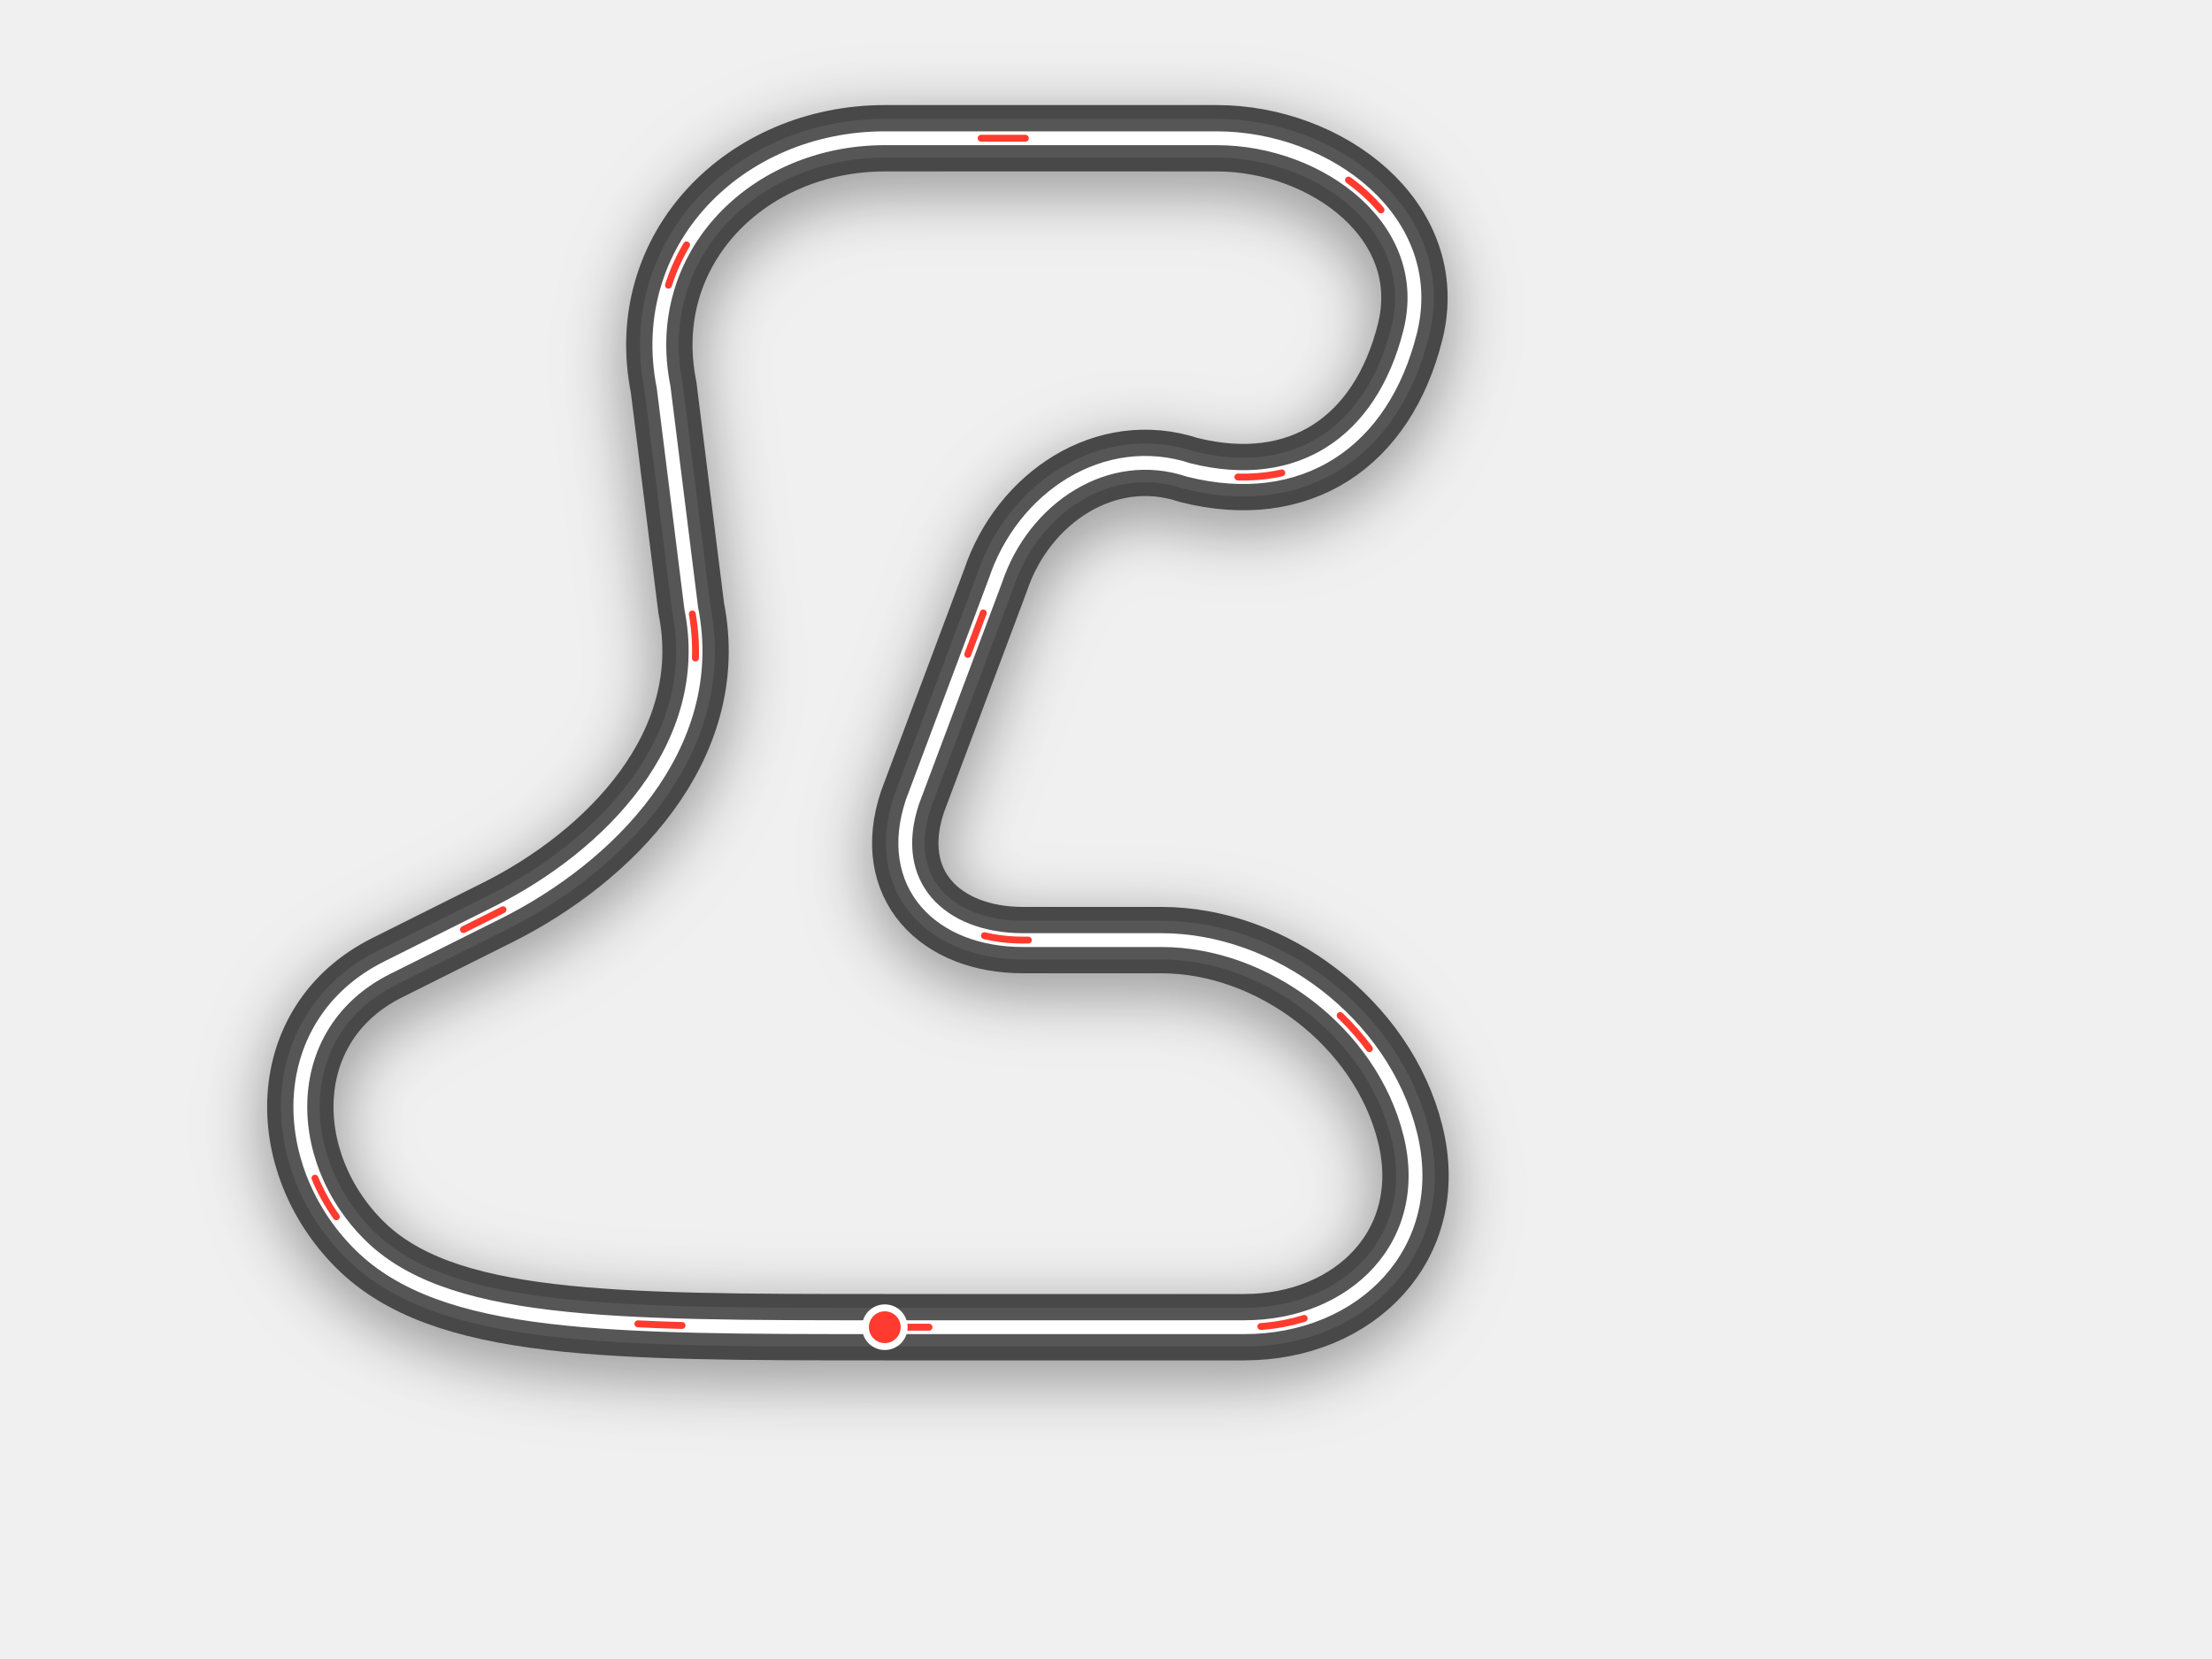
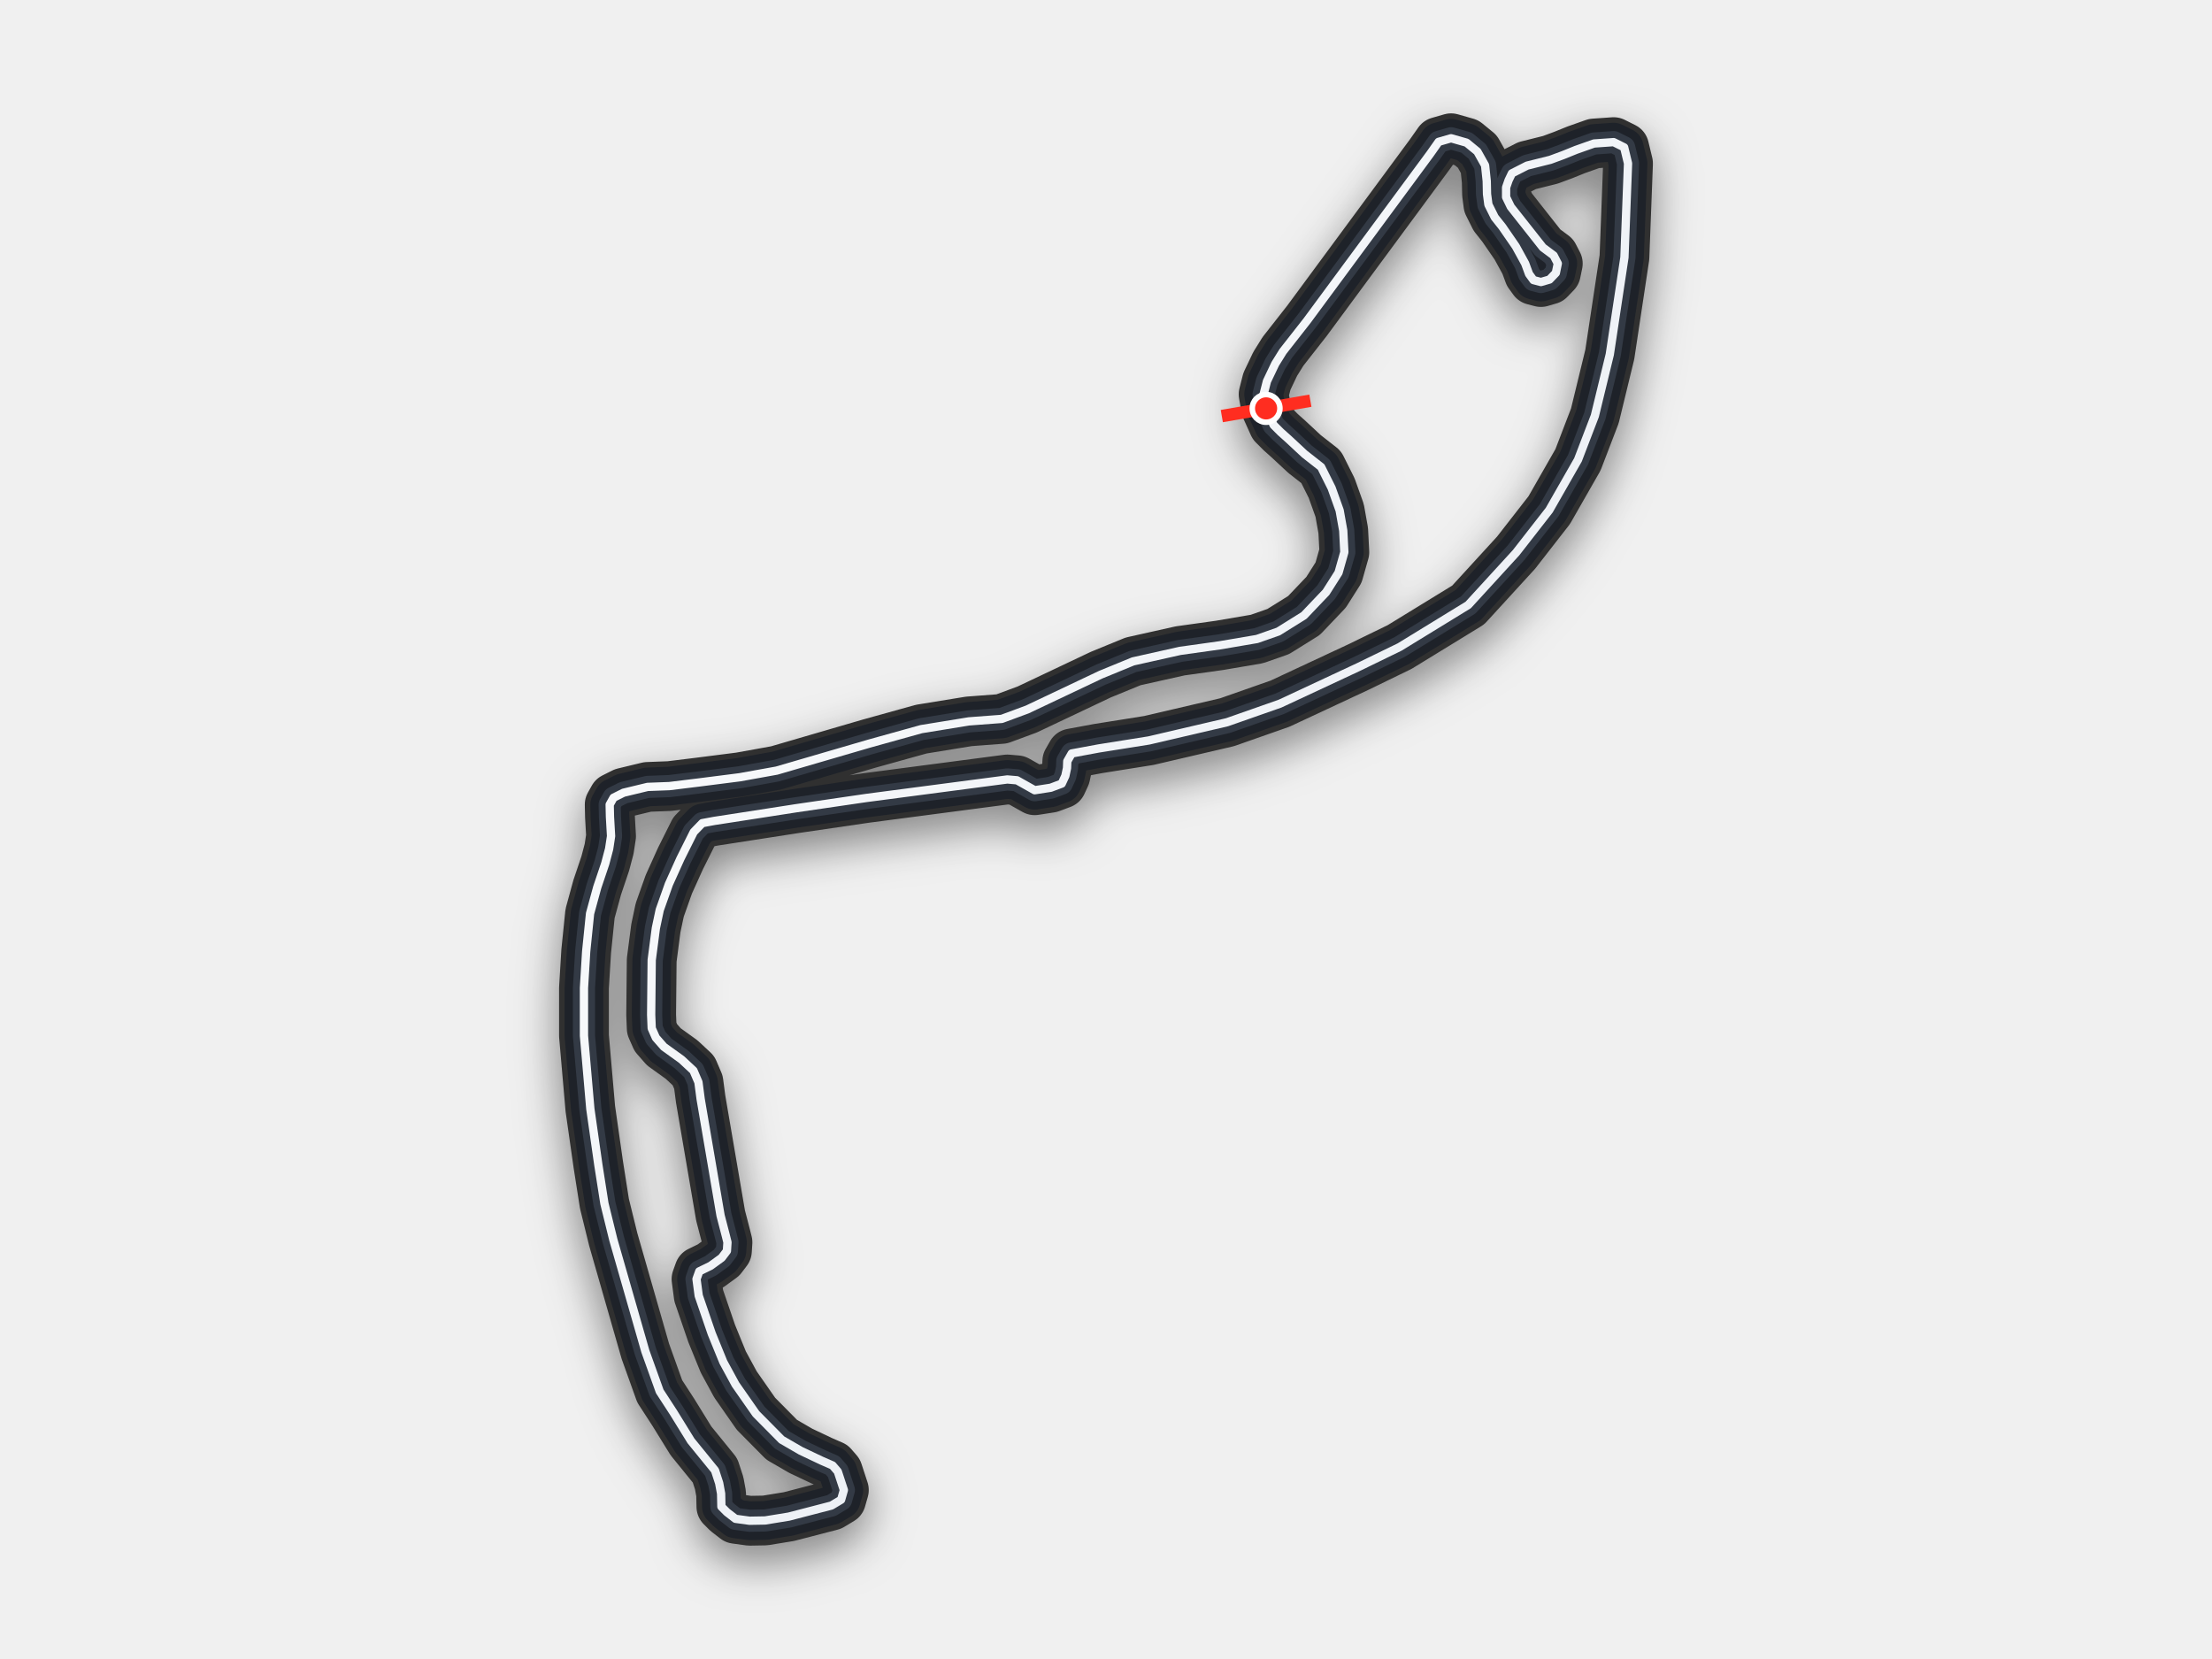
<svg xmlns="http://www.w3.org/2000/svg" viewBox="0 0 800 600" width="100%" height="100%">
  <defs>
-     <filter id="track-shadow-monaco" x="-20%" y="-20%" width="140%" height="140%">
-       <feDropShadow dx="0" dy="6" stdDeviation="12" flood-color="#000000" flood-opacity="0.6" />
+     <filter id="circuit-shadow-monaco" x="-20%" y="-20%" width="140%" height="140%">
+       <feDropShadow dx="0" dy="6" stdDeviation="8" flood-color="#000000" flood-opacity="0.6" />
    </filter>
+     <linearGradient id="track-grad-monaco" x1="0%" y1="0%" x2="100%" y2="100%">
+       <stop offset="0%" stop-color="#ffffff" />
+       <stop offset="100%" stop-color="#e2e8f0" />
+     </linearGradient>
  </defs>
-   <path class="track-shadow" d="M 320 480 L 450 480 C 490 480 520 450 510 410 C 500 370 460 340 420 340 L 370 340 C 340 340 320 320 330 290 L 360 210 C 370 180 400 160 430 170 C 470 180 500 160 510 120 C 520 80 480 50 440 50 L 320 50 C 270 50 230 90 240 140 L 250 220 C 260 270 220 310 180 330 L 140 350 C 100 370 100 420 130 450 C 160 480 220 480 320 480 Z" fill="none" stroke="#000000" stroke-width="24" stroke-linecap="round" stroke-linejoin="round" filter="url(#track-shadow-monaco)" opacity="0.7" />
-   <path class="track-bed" d="M 320 480 L 450 480 C 490 480 520 450 510 410 C 500 370 460 340 420 340 L 370 340 C 340 340 320 320 330 290 L 360 210 C 370 180 400 160 430 170 C 470 180 500 160 510 120 C 520 80 480 50 440 50 L 320 50 C 270 50 230 90 240 140 L 250 220 C 260 270 220 310 180 330 L 140 350 C 100 370 100 420 130 450 C 160 480 220 480 320 480 Z" fill="none" stroke="rgba(255, 255, 255, 0.08)" stroke-width="14" stroke-linecap="round" stroke-linejoin="round" />
-   <path class="track-main" d="M 320 480 L 450 480 C 490 480 520 450 510 410 C 500 370 460 340 420 340 L 370 340 C 340 340 320 320 330 290 L 360 210 C 370 180 400 160 430 170 C 470 180 500 160 510 120 C 520 80 480 50 440 50 L 320 50 C 270 50 230 90 240 140 L 250 220 C 260 270 220 310 180 330 L 140 350 C 100 370 100 420 130 450 C 160 480 220 480 320 480 Z" fill="none" stroke="#ffffff" stroke-width="5" stroke-linecap="round" stroke-linejoin="round" />
-   <path class="track-accent" d="M 320 480 L 450 480 C 490 480 520 450 510 410 C 500 370 460 340 420 340 L 370 340 C 340 340 320 320 330 290 L 360 210 C 370 180 400 160 430 170 C 470 180 500 160 510 120 C 520 80 480 50 440 50 L 320 50 C 270 50 230 90 240 140 L 250 220 C 260 270 220 310 180 330 L 140 350 C 100 370 100 420 130 450 C 160 480 220 480 320 480 Z" fill="none" stroke="#ff3b30" stroke-width="2.5" stroke-linecap="round" stroke-linejoin="round" stroke-dasharray="16 120" />
-   <circle class="track-start" cx="320" cy="480" r="7" fill="#ff3b30" stroke="#ffffff" stroke-width="2.5" />
+   <path d="M 457.9 147.7 L 457 142.6 L 458.2 137.9 L 461.2 131.6 L 464 127.1 L 472.7 116 L 517.2 55.7 L 520.3 51.3 L 524.8 50 L 530.4 51.6 L 534.3 54.8 L 537.1 59.8 L 537.7 65.5 L 537.8 70.2 L 538.3 74 L 540.6 78.6 L 543.3 82 L 548.2 89.1 L 551.6 95.3 L 553 99.1 L 554.6 101.3 L 557.3 102 L 560.4 101.1 L 562.7 98.7 L 563.4 95.3 L 561.9 92.4 L 558 89.5 L 546.4 74.8 L 544.7 71.3 L 544.7 67.8 L 545.6 65.2 L 546.8 62.7 L 552.3 59.9 L 560.7 57.8 L 565.3 56.1 L 570 54.2 L 576.5 51.9 L 583.6 51.4 L 587.4 53.3 L 588.8 59.1 L 587.5 93.1 L 582.2 128.2 L 576.8 150.4 L 570.7 166.3 L 560.3 184.5 L 548.3 199.9 L 531 218.8 L 506.2 234 L 491.4 241.2 L 462.9 254.5 L 443.8 261.2 L 415.5 267.8 L 397.3 270.7 L 387.6 272.5 L 386 275.3 L 385.9 277.8 L 385.3 280.6 L 384 283.4 L 380 284.9 L 374.2 285.8 L 367.8 282.2 L 364.3 281.9 L 313.3 288.6 L 288 292.3 L 264.8 295.9 L 258.3 296.9 L 254 297.7 L 250.9 300.9 L 246.1 310.5 L 241.9 319.8 L 238.6 329.1 L 237.2 335.7 L 235.7 347.2 L 235.5 367 L 235.7 371.9 L 237.2 375.3 L 240.1 378.6 L 246.5 383.2 L 250.8 387.2 L 252.6 391.4 L 253.4 397.5 L 260.6 439.6 L 262.5 446.9 L 263.1 449.3 L 262.9 452.4 L 261 454.9 L 257 457.8 L 252.9 459.8 L 251.9 462.6 L 252.7 468.6 L 257.4 482.3 L 261.6 492.6 L 266 500.7 L 273.4 511.3 L 282.7 520.7 L 289.6 524.7 L 297.2 528.3 L 301.1 530 L 303 532.2 L 305.2 538.9 L 304.2 542.4 L 300.7 544.5 L 285.3 548.5 L 276.7 549.9 L 271.1 550 L 266 549.3 L 262.9 546.9 L 260.9 544.9 L 260.8 540.2 L 260.1 536.4 L 258.6 531.8 L 249.9 521.1 L 243.6 510.9 L 238.6 503.2 L 233.4 488.7 L 221.8 448.3 L 218.6 435.3 L 216.4 421.3 L 213.5 401 L 211.2 374.6 L 211.2 357.3 L 212 344.1 L 213.4 330.4 L 216 320.9 L 218.9 312.3 L 220.3 307 L 221 302.4 L 220.6 295.4 L 220.5 291 L 221.9 288.5 L 225.5 286.7 L 234.2 284.6 L 242.1 284.3 L 252.7 283 L 267.6 281.1 L 280.9 278.7 L 314.5 268.9 L 333.2 263.7 L 350.4 260.9 L 362.3 260 L 371.5 256.6 L 398.1 244 L 409.8 239.2 L 426.8 235.4 L 441.1 233.4 L 454.6 231.1 L 462.3 228.4 L 471.6 222.6 L 479.6 214.2 L 484.1 207.1 L 486.2 199.7 L 485.8 191.9 L 484.5 184.6 L 481.6 176.5 L 477.8 168.9 L 471.8 164.2 L 466 158.8 L 463.2 156.3 L 460.6 153.7 L 457.9 147.7 Z" fill="none" stroke="#000000" stroke-width="18" stroke-linecap="round" stroke-linejoin="round" filter="url(#circuit-shadow-monaco)" opacity="0.8" />
+   <path d="M 457.9 147.7 L 457 142.6 L 458.2 137.9 L 461.2 131.6 L 464 127.1 L 472.7 116 L 517.2 55.7 L 520.3 51.3 L 524.8 50 L 530.4 51.6 L 534.3 54.8 L 537.1 59.8 L 537.7 65.5 L 537.8 70.2 L 538.3 74 L 540.6 78.6 L 543.3 82 L 548.2 89.1 L 551.6 95.3 L 553 99.1 L 554.6 101.3 L 557.3 102 L 560.4 101.1 L 562.7 98.7 L 563.4 95.3 L 561.9 92.4 L 558 89.5 L 546.4 74.8 L 544.7 71.3 L 544.7 67.8 L 545.6 65.2 L 546.8 62.7 L 552.3 59.9 L 560.7 57.8 L 565.3 56.1 L 570 54.2 L 576.5 51.9 L 583.6 51.4 L 587.4 53.3 L 588.8 59.1 L 587.5 93.1 L 582.2 128.2 L 576.8 150.4 L 570.7 166.3 L 560.3 184.5 L 548.3 199.9 L 531 218.8 L 506.2 234 L 491.4 241.2 L 462.9 254.5 L 443.8 261.2 L 415.5 267.8 L 397.3 270.7 L 387.6 272.5 L 386 275.3 L 385.9 277.8 L 385.3 280.6 L 384 283.4 L 380 284.9 L 374.2 285.8 L 367.8 282.2 L 364.3 281.9 L 313.3 288.6 L 288 292.3 L 264.8 295.9 L 258.3 296.9 L 254 297.7 L 250.9 300.9 L 246.1 310.5 L 241.9 319.8 L 238.6 329.1 L 237.2 335.7 L 235.7 347.2 L 235.5 367 L 235.7 371.9 L 237.2 375.3 L 240.1 378.6 L 246.5 383.2 L 250.8 387.2 L 252.6 391.4 L 253.4 397.5 L 260.6 439.6 L 262.5 446.9 L 263.1 449.3 L 262.9 452.4 L 261 454.9 L 257 457.8 L 252.9 459.8 L 251.9 462.6 L 252.7 468.6 L 257.4 482.3 L 261.6 492.6 L 266 500.7 L 273.4 511.3 L 282.7 520.7 L 289.6 524.7 L 297.2 528.3 L 301.1 530 L 303 532.2 L 305.2 538.9 L 304.2 542.4 L 300.7 544.5 L 285.3 548.5 L 276.7 549.9 L 271.1 550 L 266 549.3 L 262.9 546.9 L 260.9 544.9 L 260.8 540.2 L 260.1 536.4 L 258.6 531.8 L 249.9 521.1 L 243.6 510.9 L 238.6 503.2 L 233.4 488.7 L 221.8 448.3 L 218.6 435.3 L 216.4 421.3 L 213.5 401 L 211.2 374.6 L 211.2 357.3 L 212 344.1 L 213.4 330.4 L 216 320.9 L 218.9 312.3 L 220.3 307 L 221 302.4 L 220.6 295.4 L 220.5 291 L 221.9 288.5 L 225.5 286.7 L 234.2 284.6 L 242.1 284.3 L 252.7 283 L 267.6 281.1 L 280.9 278.7 L 314.5 268.9 L 333.2 263.7 L 350.4 260.9 L 362.3 260 L 371.5 256.6 L 398.1 244 L 409.8 239.2 L 426.8 235.4 L 441.1 233.4 L 454.6 231.1 L 462.3 228.4 L 471.6 222.6 L 479.6 214.2 L 484.1 207.1 L 486.2 199.7 L 485.8 191.9 L 484.5 184.6 L 481.6 176.5 L 477.8 168.9 L 471.8 164.2 L 466 158.8 L 463.2 156.3 L 460.6 153.7 L 457.9 147.7 Z" fill="none" stroke="#1e2229" stroke-width="14" stroke-linecap="round" stroke-linejoin="round" />
+   <path d="M 457.9 147.7 L 457 142.6 L 458.2 137.9 L 461.2 131.6 L 464 127.1 L 472.7 116 L 517.2 55.7 L 520.3 51.3 L 524.8 50 L 530.4 51.6 L 534.3 54.8 L 537.1 59.8 L 537.7 65.5 L 537.8 70.2 L 538.3 74 L 540.6 78.6 L 543.3 82 L 548.2 89.1 L 551.6 95.3 L 553 99.1 L 554.6 101.3 L 557.3 102 L 560.4 101.1 L 562.7 98.7 L 563.4 95.3 L 561.9 92.4 L 558 89.5 L 546.4 74.8 L 544.7 71.3 L 544.7 67.8 L 545.6 65.2 L 546.8 62.7 L 552.3 59.9 L 560.7 57.8 L 565.3 56.1 L 570 54.2 L 576.5 51.9 L 583.6 51.4 L 587.4 53.3 L 588.8 59.1 L 587.5 93.1 L 582.2 128.2 L 576.8 150.4 L 570.7 166.3 L 560.3 184.5 L 548.3 199.9 L 531 218.8 L 506.2 234 L 491.4 241.2 L 462.9 254.5 L 443.8 261.2 L 415.5 267.8 L 397.3 270.7 L 387.6 272.5 L 386 275.3 L 385.9 277.8 L 385.3 280.6 L 384 283.4 L 380 284.9 L 374.2 285.8 L 367.8 282.2 L 364.3 281.9 L 313.3 288.6 L 288 292.3 L 264.8 295.9 L 258.3 296.9 L 254 297.7 L 250.9 300.9 L 246.1 310.5 L 241.9 319.8 L 238.6 329.1 L 237.2 335.7 L 235.7 347.2 L 235.5 367 L 235.7 371.9 L 237.2 375.3 L 240.1 378.6 L 246.5 383.2 L 250.8 387.2 L 252.6 391.4 L 253.4 397.5 L 260.6 439.6 L 262.5 446.9 L 263.1 449.3 L 262.9 452.4 L 261 454.9 L 257 457.8 L 252.9 459.8 L 251.9 462.6 L 252.7 468.6 L 257.4 482.3 L 261.6 492.6 L 266 500.7 L 273.4 511.3 L 282.7 520.7 L 289.6 524.7 L 297.2 528.3 L 301.1 530 L 303 532.2 L 305.2 538.9 L 304.2 542.4 L 300.7 544.5 L 285.3 548.5 L 276.7 549.9 L 271.1 550 L 266 549.3 L 262.9 546.9 L 260.9 544.9 L 260.8 540.2 L 260.1 536.4 L 258.6 531.8 L 249.9 521.1 L 243.6 510.9 L 238.6 503.2 L 233.4 488.7 L 221.8 448.3 L 218.6 435.3 L 216.4 421.3 L 213.5 401 L 211.2 374.6 L 211.2 357.3 L 212 344.1 L 213.4 330.4 L 216 320.9 L 218.9 312.3 L 220.3 307 L 221 302.4 L 220.6 295.4 L 220.5 291 L 221.9 288.5 L 225.5 286.7 L 234.2 284.6 L 242.1 284.3 L 252.7 283 L 267.6 281.1 L 280.9 278.7 L 314.5 268.9 L 333.2 263.7 L 350.4 260.9 L 362.3 260 L 371.5 256.6 L 398.1 244 L 409.8 239.2 L 426.8 235.4 L 441.1 233.4 L 454.6 231.1 L 462.3 228.4 L 471.6 222.6 L 479.6 214.2 L 484.1 207.1 L 486.2 199.7 L 485.8 191.9 L 484.5 184.6 L 481.6 176.5 L 477.8 168.9 L 471.8 164.2 L 466 158.8 L 463.2 156.3 L 460.6 153.7 L 457.9 147.7 Z" fill="none" stroke="#333a45" stroke-width="8" stroke-linecap="round" stroke-linejoin="round" />
+   <path id="track-path-monaco" class="track-main" d="M 457.9 147.7 L 457 142.6 L 458.2 137.9 L 461.2 131.6 L 464 127.1 L 472.7 116 L 517.2 55.7 L 520.3 51.3 L 524.8 50 L 530.4 51.6 L 534.3 54.8 L 537.1 59.8 L 537.7 65.5 L 537.8 70.2 L 538.3 74 L 540.6 78.6 L 543.3 82 L 548.2 89.1 L 551.6 95.3 L 553 99.1 L 554.6 101.3 L 557.3 102 L 560.4 101.1 L 562.7 98.7 L 563.4 95.3 L 561.9 92.4 L 558 89.5 L 546.4 74.8 L 544.7 71.3 L 544.7 67.8 L 545.6 65.2 L 546.8 62.7 L 552.3 59.9 L 560.7 57.8 L 565.3 56.1 L 570 54.2 L 576.5 51.9 L 583.6 51.4 L 587.4 53.3 L 588.8 59.1 L 587.5 93.1 L 582.2 128.2 L 576.8 150.4 L 570.7 166.3 L 560.3 184.5 L 548.3 199.9 L 531 218.8 L 506.2 234 L 491.4 241.2 L 462.9 254.5 L 443.8 261.2 L 415.5 267.8 L 397.3 270.7 L 387.6 272.5 L 386 275.3 L 385.9 277.8 L 385.3 280.6 L 384 283.4 L 380 284.9 L 374.2 285.8 L 367.8 282.2 L 364.3 281.9 L 313.3 288.6 L 288 292.3 L 264.8 295.9 L 258.3 296.9 L 254 297.7 L 250.9 300.9 L 246.1 310.5 L 241.9 319.8 L 238.6 329.1 L 237.2 335.7 L 235.7 347.2 L 235.5 367 L 235.7 371.9 L 237.2 375.3 L 240.1 378.6 L 246.5 383.2 L 250.8 387.2 L 252.6 391.4 L 253.4 397.5 L 260.6 439.6 L 262.5 446.9 L 263.1 449.3 L 262.9 452.4 L 261 454.9 L 257 457.8 L 252.9 459.8 L 251.9 462.6 L 252.7 468.6 L 257.4 482.3 L 261.6 492.6 L 266 500.7 L 273.4 511.3 L 282.7 520.7 L 289.6 524.7 L 297.2 528.3 L 301.1 530 L 303 532.2 L 305.2 538.9 L 304.2 542.4 L 300.7 544.5 L 285.3 548.5 L 276.7 549.9 L 271.1 550 L 266 549.3 L 262.9 546.9 L 260.9 544.9 L 260.8 540.2 L 260.1 536.4 L 258.6 531.8 L 249.9 521.1 L 243.6 510.9 L 238.6 503.2 L 233.4 488.7 L 221.8 448.3 L 218.6 435.3 L 216.4 421.3 L 213.5 401 L 211.2 374.6 L 211.2 357.3 L 212 344.1 L 213.4 330.4 L 216 320.9 L 218.9 312.3 L 220.3 307 L 221 302.4 L 220.6 295.4 L 220.5 291 L 221.9 288.5 L 225.5 286.7 L 234.2 284.6 L 242.1 284.3 L 252.7 283 L 267.6 281.1 L 280.9 278.7 L 314.5 268.9 L 333.2 263.7 L 350.4 260.9 L 362.3 260 L 371.5 256.6 L 398.1 244 L 409.8 239.2 L 426.8 235.4 L 441.1 233.4 L 454.6 231.1 L 462.3 228.4 L 471.6 222.6 L 479.6 214.2 L 484.1 207.1 L 486.2 199.7 L 485.8 191.9 L 484.5 184.6 L 481.6 176.5 L 477.8 168.9 L 471.8 164.2 L 466 158.8 L 463.2 156.3 L 460.6 153.7 L 457.9 147.7 Z" fill="none" stroke="url(#track-grad-monaco)" stroke-width="3" stroke-linecap="round" stroke-linejoin="round" />
+   <line x1="444.1" y1="150.1" x2="471.7" y2="145.3" stroke="#ff2d20" stroke-width="4.5" stroke-linecap="square" />
+   <circle cx="457.9" cy="147.7" r="5" fill="#ff2d20" stroke="#ffffff" stroke-width="2" />
</svg>
